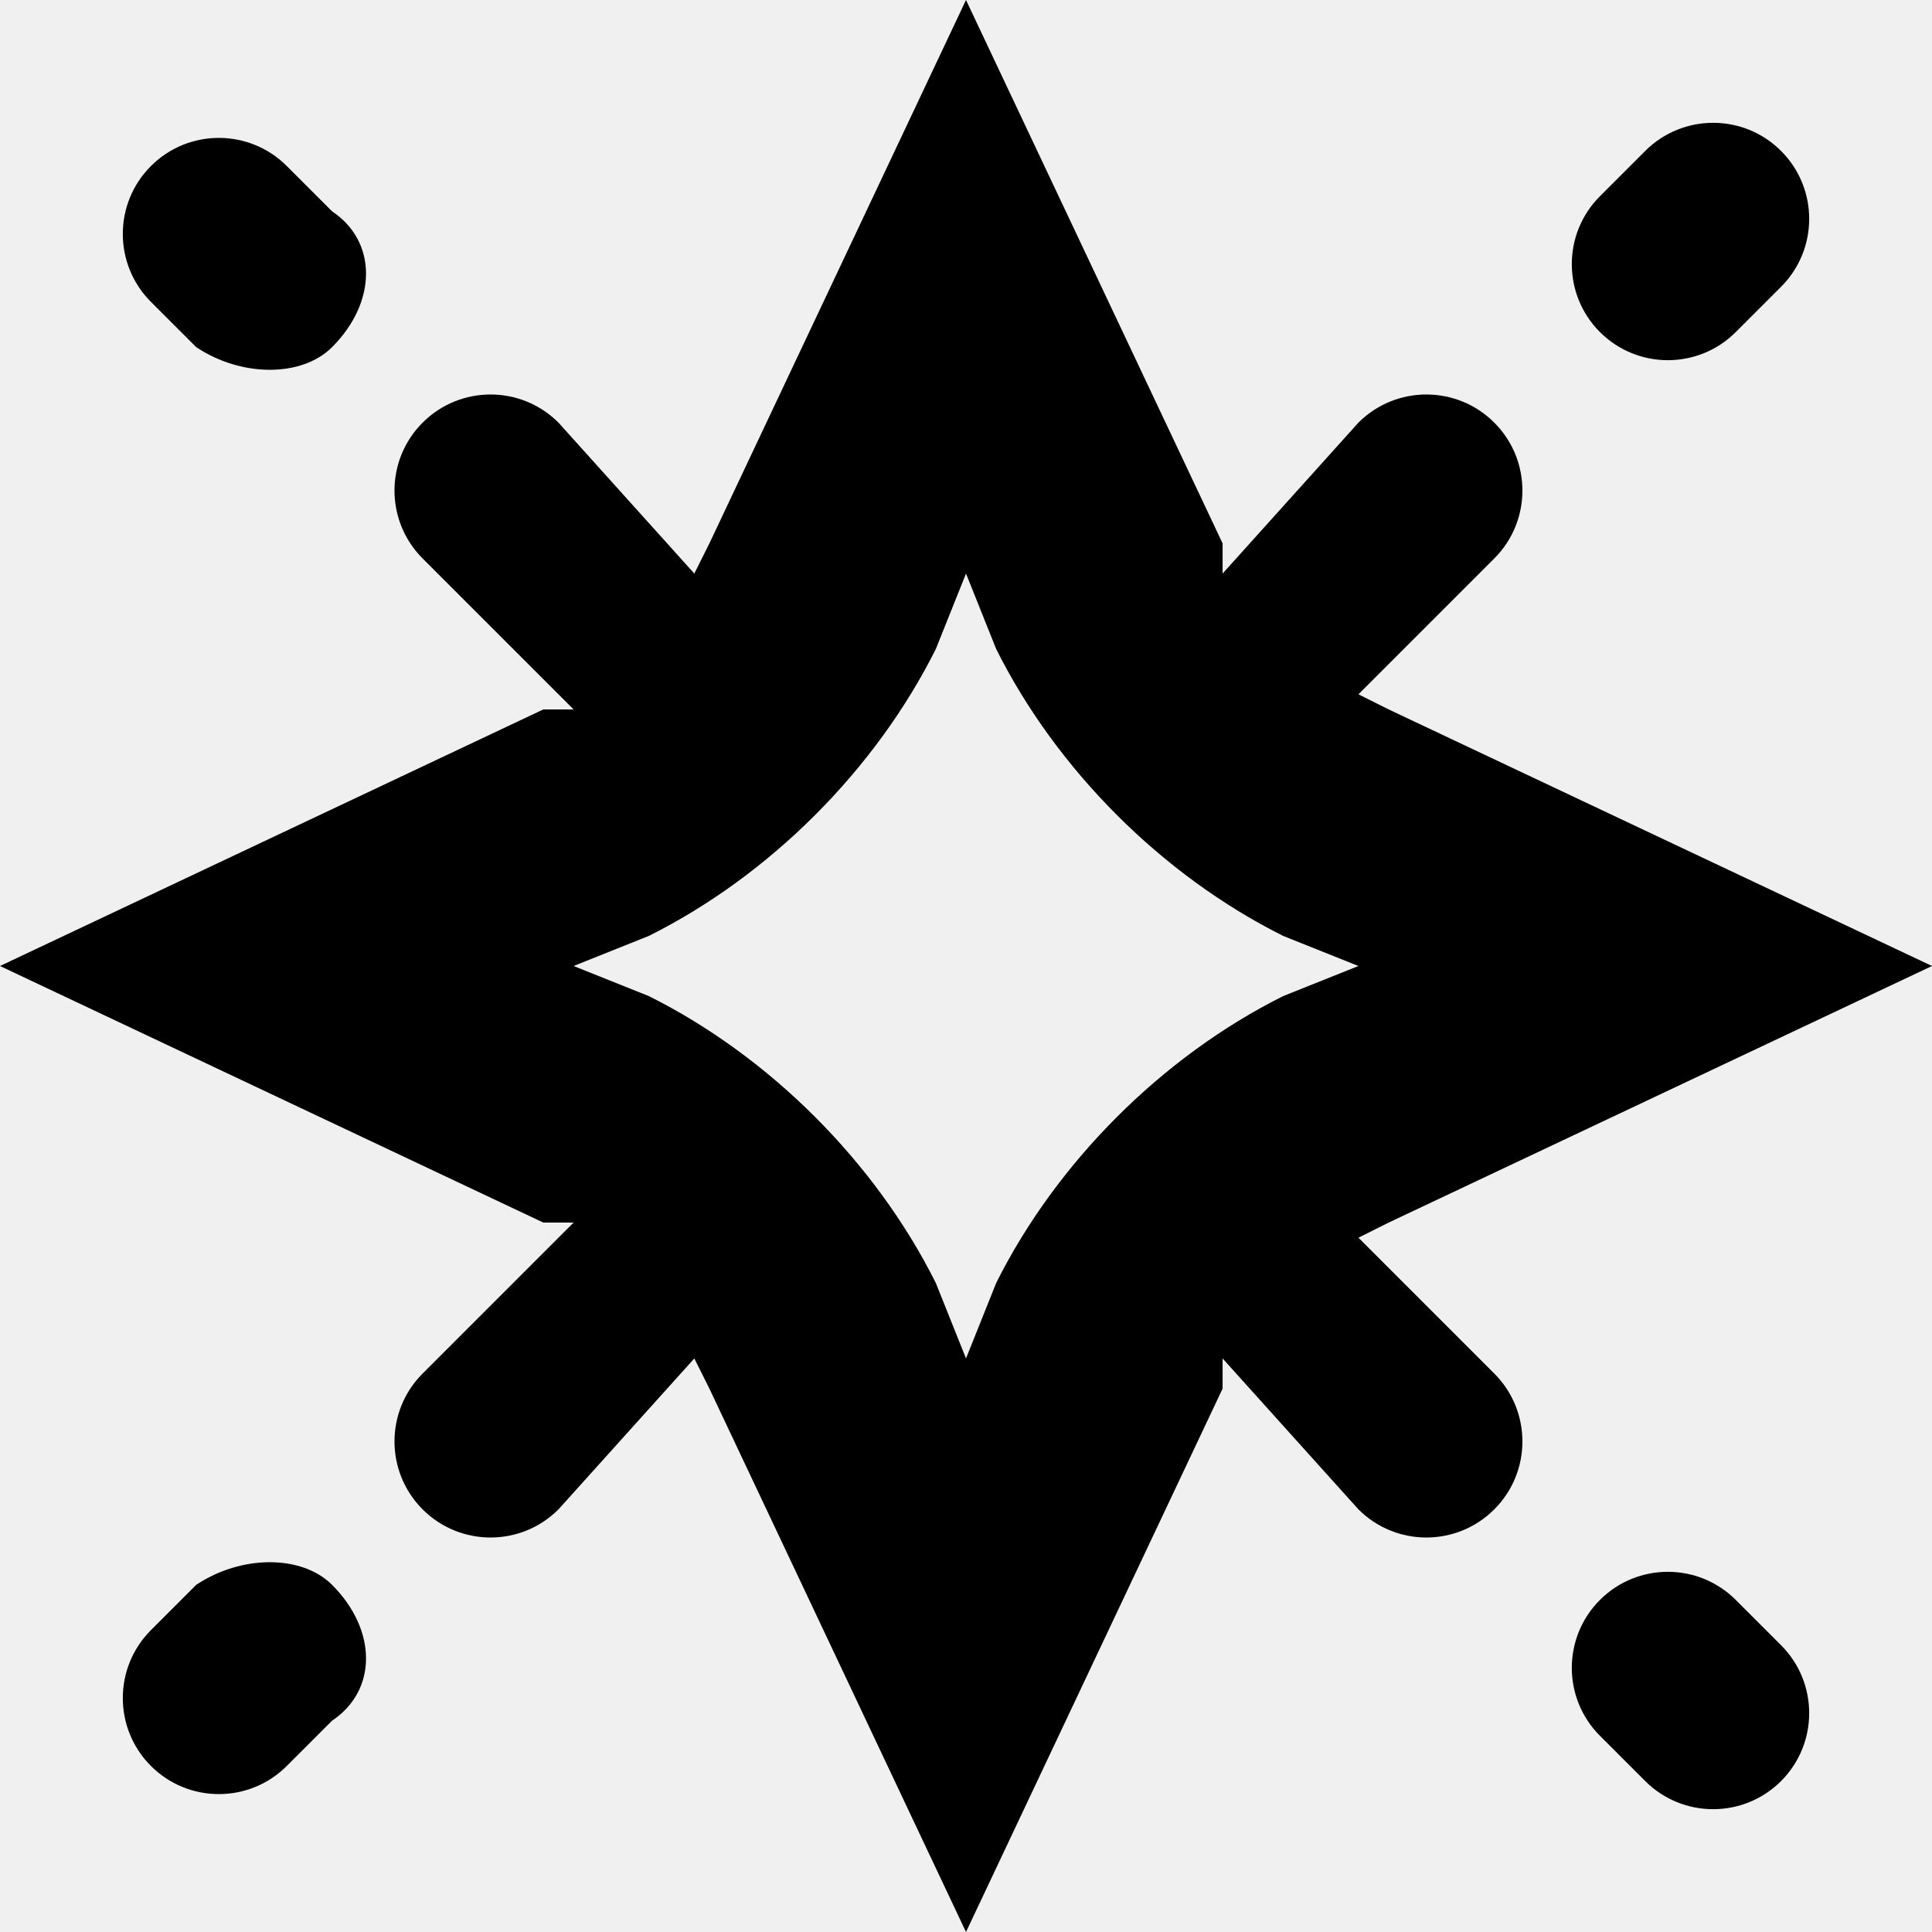
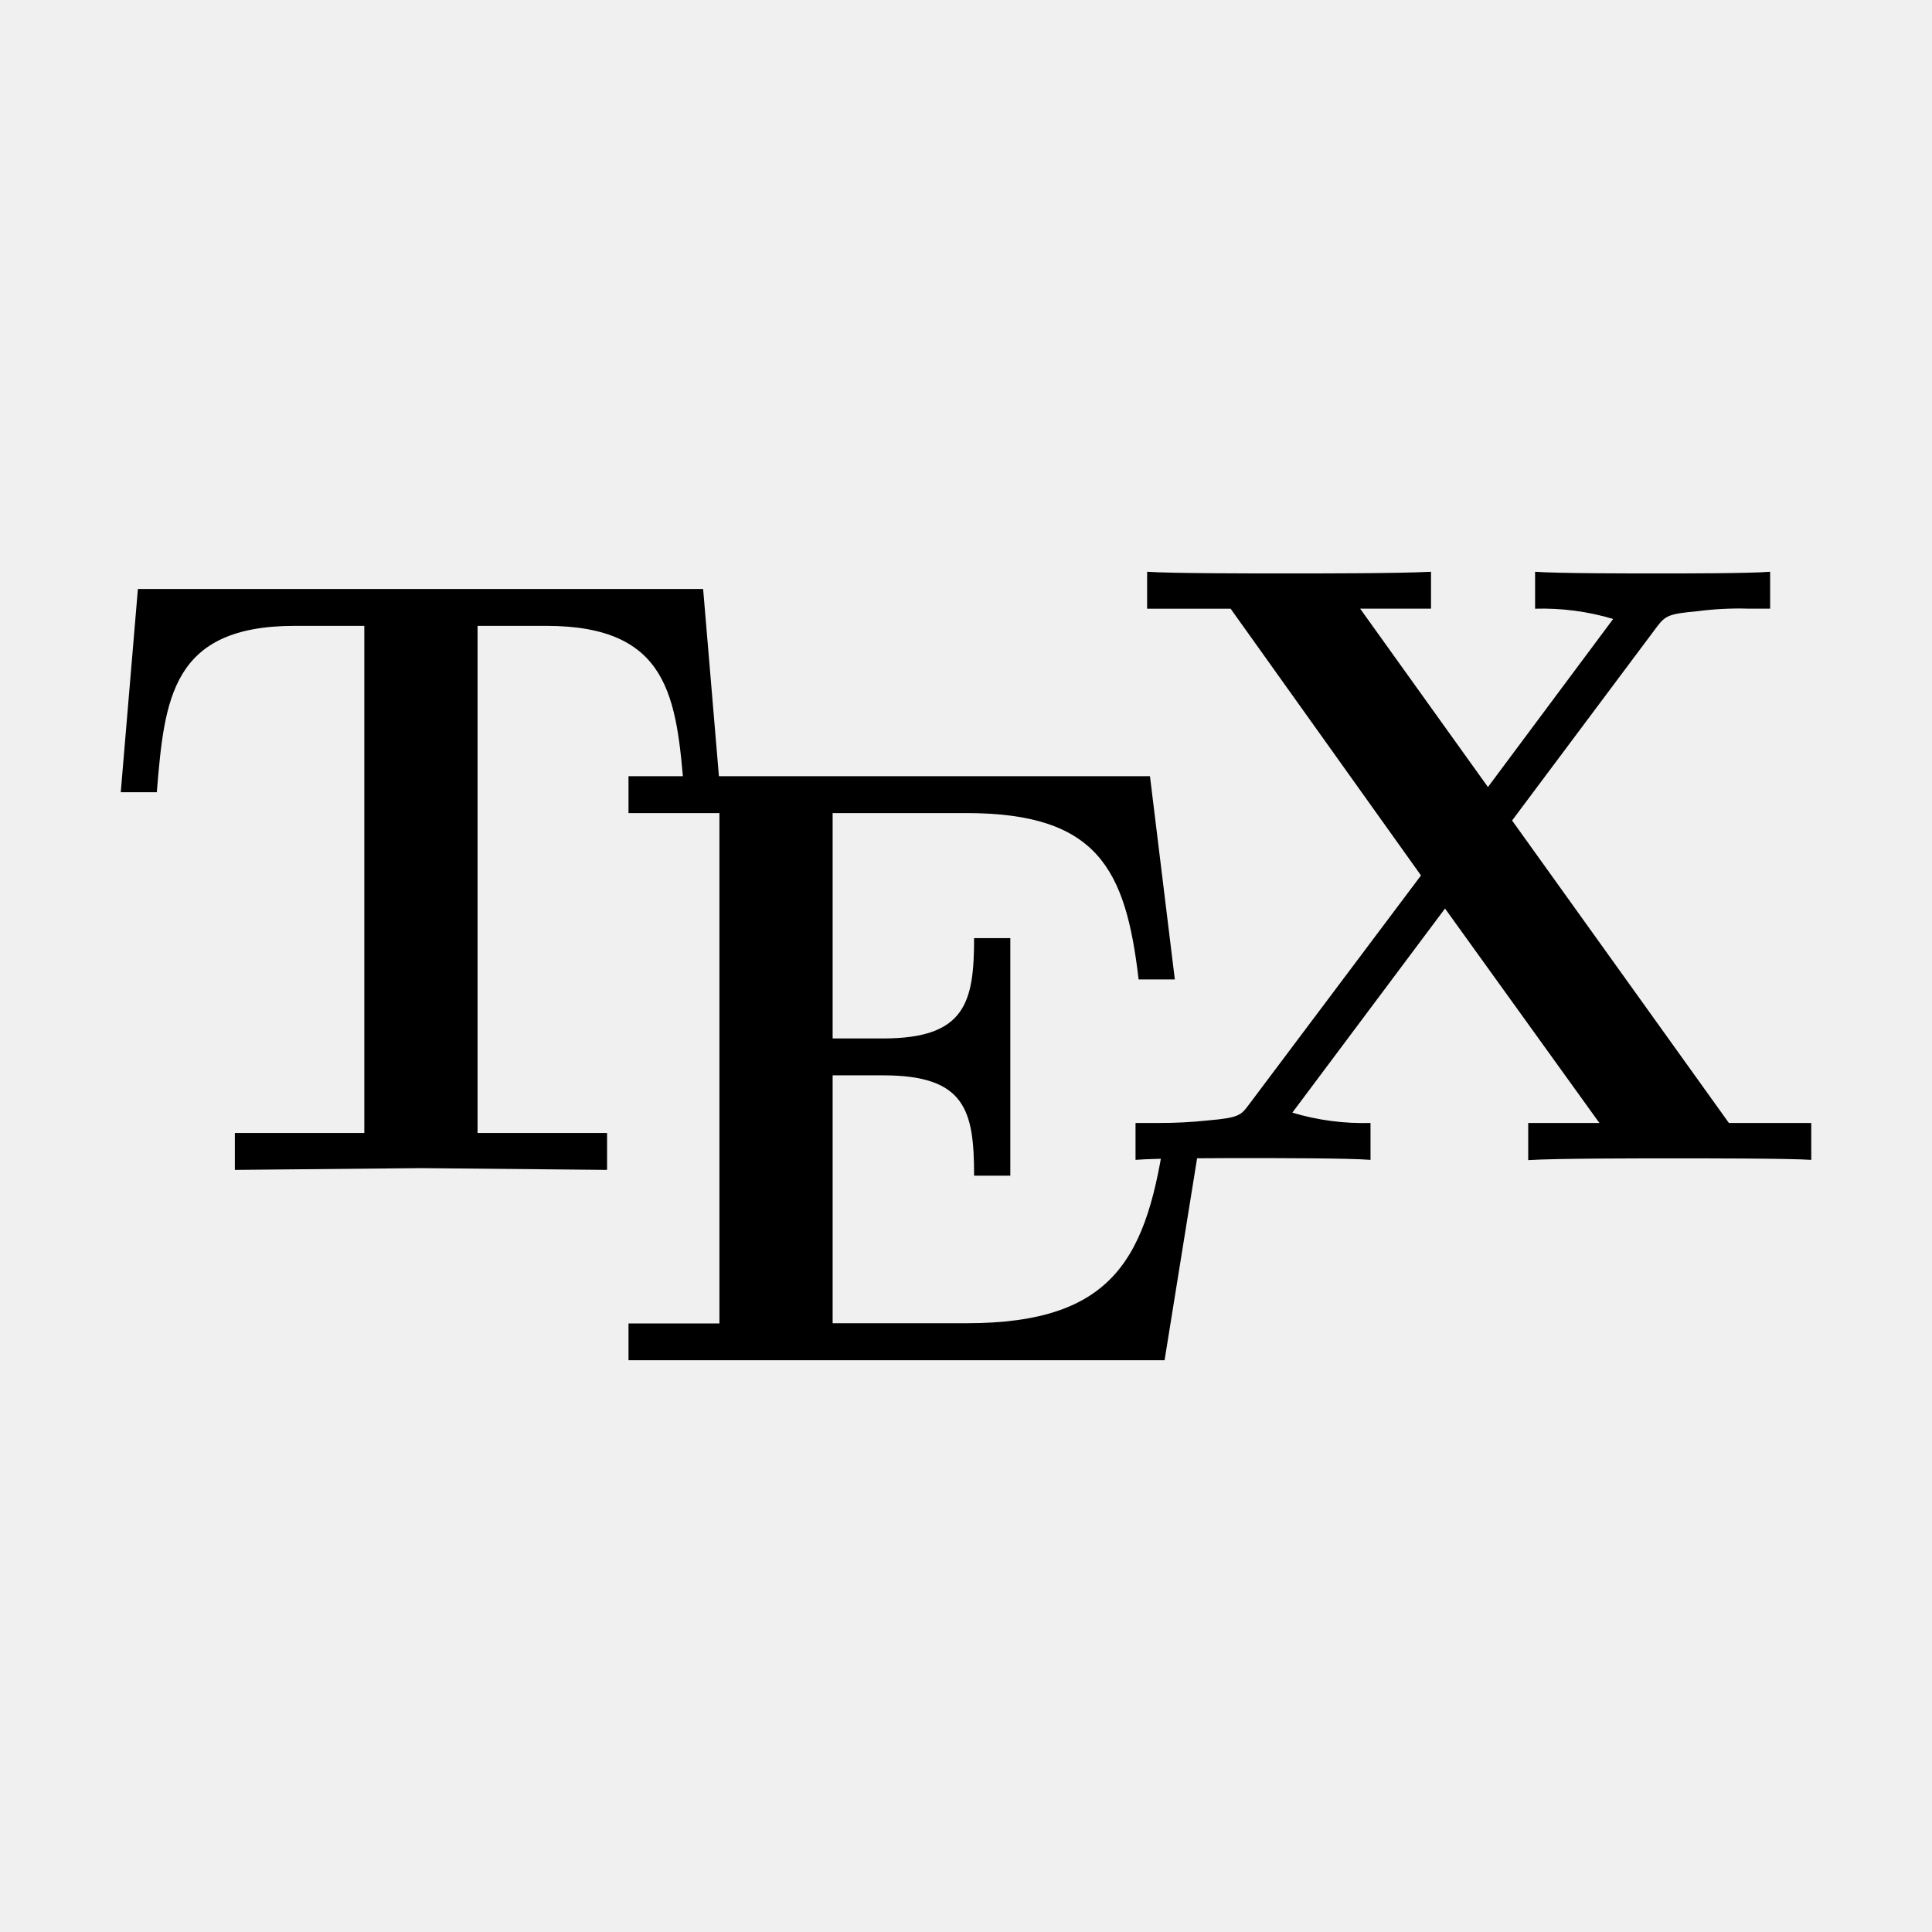
- <svg xmlns="http://www.w3.org/2000/svg" viewBox="0 0 128 128">
-   <path fill-rule="evenodd" d="M81 36 64 0 47 36l-1 2-9-10a6 6 0 0 0-9 9l10 10h-2L0 64l36 17h2L28 91a6 6 0 1 0 9 9l9-10 1 2 17 36 17-36v-2l9 10a6 6 0 1 0 9-9l-9-9 2-1 36-17-36-17-2-1 9-9a6 6 0 1 0-9-9l-9 10v-2Zm-17 2-2 5c-4 8-11 15-19 19l-5 2 5 2c8 4 15 11 19 19l2 5 2-5c4-8 11-15 19-19l5-2-5-2c-8-4-15-11-19-19l-2-5Z" clip-rule="evenodd" />
-   <path d="M118 19a6 6 0 0 0-9-9l-3 3a6 6 0 1 0 9 9l3-3Zm-96 4c-2 2-6 2-9 0l-3-3a6 6 0 1 1 9-9l3 3c3 2 3 6 0 9Zm0 82c-2-2-6-2-9 0l-3 3a6 6 0 1 0 9 9l3-3c3-2 3-6 0-9Zm96 4a6 6 0 0 1-9 9l-3-3a6 6 0 1 1 9-9l3 3Z" />
-   <style>path{fill:#000}@media (prefers-color-scheme:dark){path{fill:#fff}}</style>
+ <svg xmlns="http://www.w3.org/2000/svg" viewBox="0 0 32 32">
+   <path d="M11.333 13.122c-.128-1.562-.241-2.756-2.287-2.756H7.91v8.4h2.145v.611l-3.083-.029l-3.082.029v-.611h2.144v-8.4h-1.15c-2.046 0-2.159 1.208-2.287 2.756H2l.284-3.367h9.362l.284 3.367h-.6Z" />
+   <path d="M19.289 22.53H10.41v-.61h1.506v-8.453H10.41v-.611h8.637l.412 3.367h-.6c-.213-1.833-.682-2.756-2.855-2.756h-2.213V17.2h.838c1.364 0 1.505-.6 1.505-1.662h.6v3.935h-.6c0-1.08-.142-1.662-1.505-1.662h-.838v4.106h2.216c2.472 0 3-1.108 3.3-3.225h.6Z" />
+   <path d="M27.727 19.186c-.54 0-1.96 0-2.415.029V18.6h1.179l-2.557-3.552l-2.529 3.381a4.1 4.1 0 0 0 1.295.171v.611c-.355-.029-1.576-.029-2.017-.029c-.4 0-1.548 0-1.875.029V18.6h.383a7.459 7.459 0 0 0 .824-.043c.5-.043.54-.085.667-.256l2.854-3.801l-3.153-4.418H19V9.47c.384.028 1.79.028 2.273.028c.582 0 1.918 0 2.429-.028v.611h-1.174l2.117 2.955l2.074-2.784a4.1 4.1 0 0 0-1.293-.17V9.47c.356.028 1.591.028 2.032.028c.4 0 1.534 0 1.861-.028v.611h-.369a5.264 5.264 0 0 0-.838.043c-.469.043-.526.071-.667.256l-2.4 3.21l3.591 5.01H30v.611c-.355-.025-1.818-.025-2.273-.025" />
+   <style>path{fill:#000}@media(prefers-color-scheme:dark){path{fill:#fff}}</style>
</svg>
